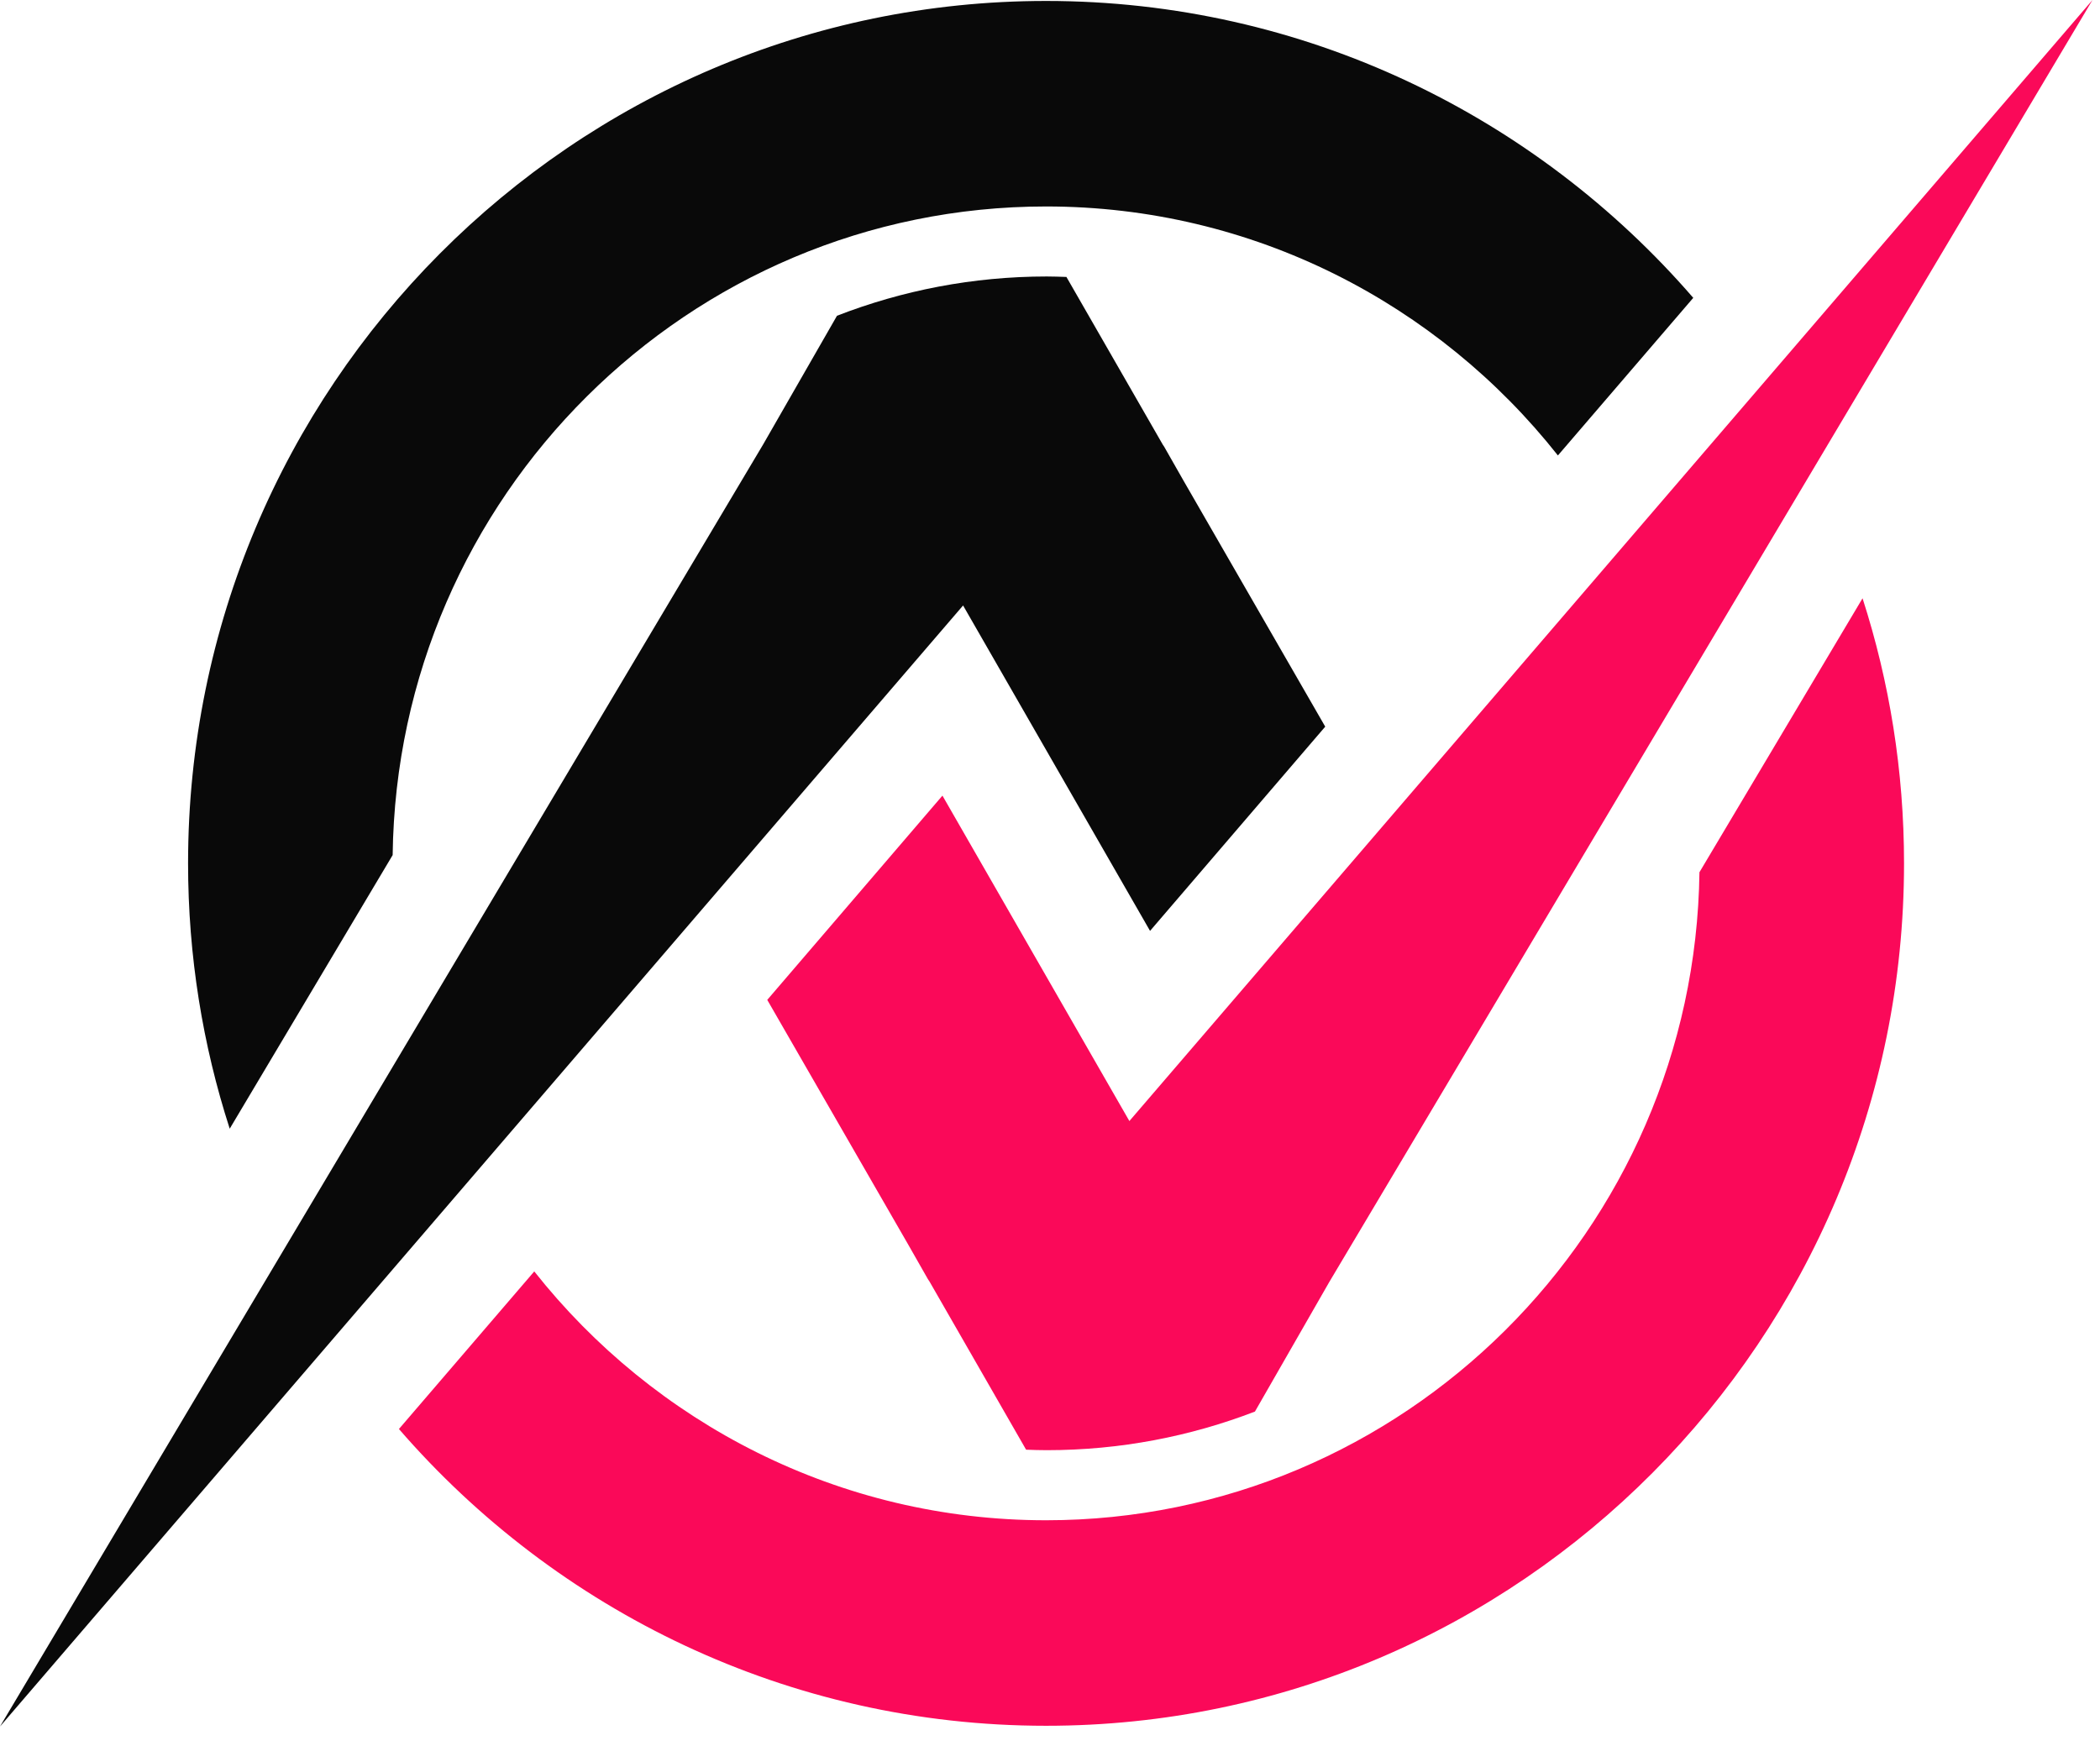
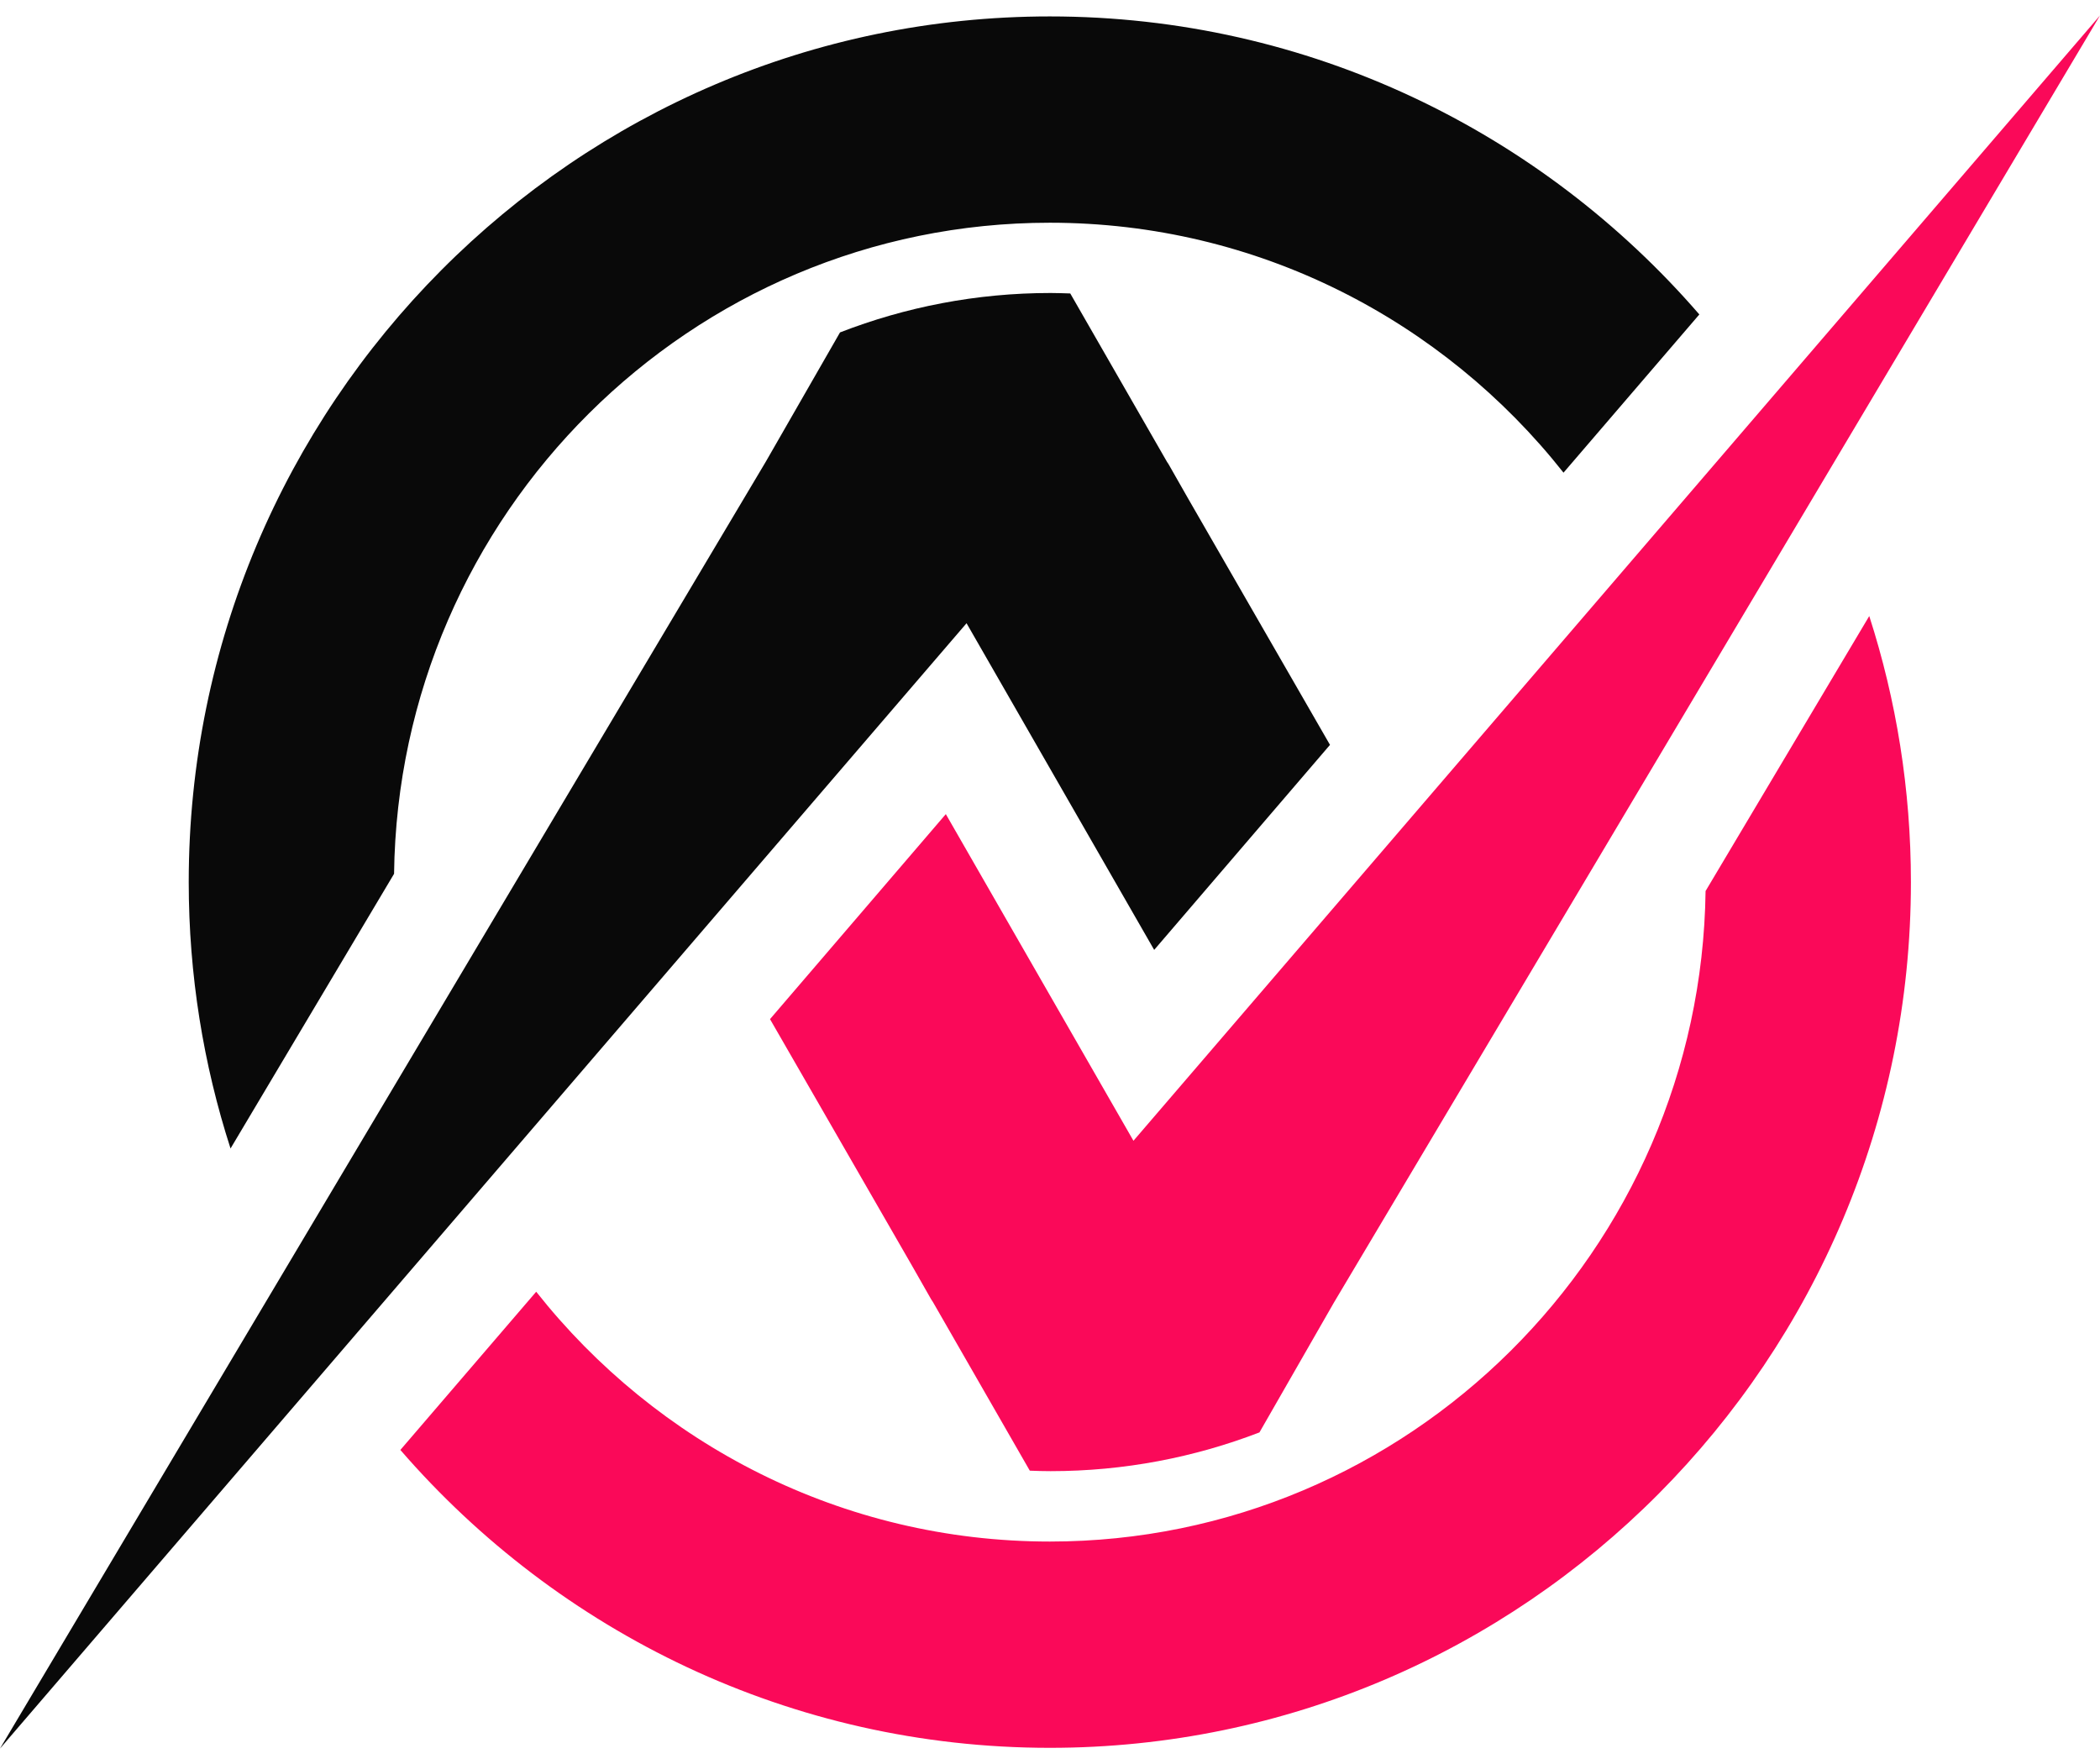
- <svg xmlns="http://www.w3.org/2000/svg" width="95" height="79" viewBox="0 0 95 79" fill="none">
-   <path d="M17.763 38.69C17.965 22.472 31.144 9.342 47.322 9.342C56.693 9.342 65.057 13.747 70.477 20.608C72.56 18.18 74.627 15.776 76.6 13.477C69.482 5.252 58.996 0.043 47.322 0.043C25.919 0.043 8.508 17.547 8.508 39.065C8.508 43.252 9.17 47.289 10.392 51.071C12.816 46.997 15.333 42.77 17.763 38.69Z" fill="#090909" />
-   <path d="M76.88 39.461C76.669 55.667 63.49 68.788 47.322 68.788C37.953 68.788 29.589 64.383 24.169 57.528C22.087 59.956 20.02 62.36 18.047 64.659C25.168 72.88 35.651 78.087 47.322 78.087C68.724 78.087 86.135 60.582 86.135 39.065C86.135 34.881 85.476 30.85 84.258 27.071C81.83 31.148 79.314 35.378 76.883 39.461H76.88Z" fill="#FA0959" />
-   <path d="M42.633 36.001C40.489 38.5 37.747 41.699 34.709 45.242L41.118 56.37C41.464 56.975 41.76 57.497 41.973 57.871C41.998 57.914 42.022 57.951 42.05 57.988L46.419 65.595C46.731 65.607 47.042 65.617 47.354 65.617C50.67 65.617 53.843 64.996 56.771 63.87L60.133 58.009L94.66 0L51.091 50.724L42.633 35.998V36.001Z" fill="#FA0959" />
-   <path d="M52.027 42.119C54.17 39.62 56.913 36.421 59.951 32.879L53.541 21.75C53.196 21.145 52.9 20.623 52.686 20.249C52.662 20.206 52.638 20.166 52.61 20.132L48.243 12.531C47.947 12.522 47.651 12.51 47.355 12.51C44.011 12.51 40.811 13.142 37.864 14.287L34.524 20.108L0 78.12L43.568 27.396L52.027 42.122V42.119Z" fill="#090909" />
+ <svg xmlns="http://www.w3.org/2000/svg" width="100" height="84" viewBox="0 0 100 84" fill="none">
+   <path d="M18.765 41.61C18.978 24.477 32.901 10.606 49.991 10.606C59.891 10.606 68.727 15.259 74.453 22.508C76.653 19.943 78.837 17.403 80.921 14.974C73.401 6.286 62.324 0.782 49.991 0.782C27.381 0.782 8.987 19.274 8.987 42.006C8.987 46.429 9.687 50.694 10.978 54.69C13.539 50.386 16.197 45.92 18.765 41.61Z" fill="#090909" />
+   <path d="M81.218 42.425C80.995 59.546 67.073 73.407 49.992 73.407C40.095 73.407 31.259 68.753 25.533 61.511C23.333 64.076 21.149 66.616 19.065 69.045C26.588 77.73 37.663 83.23 49.992 83.23C72.602 83.23 90.996 64.738 90.996 42.007C90.996 37.586 90.299 33.328 89.012 29.336C86.447 33.643 83.789 38.112 81.221 42.425H81.218Z" fill="#FA0959" />
+   <path d="M45.038 38.769C42.773 41.408 39.877 44.788 36.667 48.53L43.438 60.287C43.803 60.925 44.115 61.477 44.341 61.873C44.367 61.918 44.393 61.957 44.422 61.996L49.038 70.032C49.367 70.045 49.696 70.055 50.025 70.055C53.529 70.055 56.88 69.4 59.974 68.21L63.526 62.018L100 0.736L53.974 54.322L45.038 38.765V38.769Z" fill="#FA0959" />
+   <path d="M54.962 45.232C57.227 42.592 60.123 39.212 63.333 35.47L56.562 23.713C56.198 23.075 55.885 22.523 55.659 22.128C55.633 22.082 55.607 22.04 55.578 22.004L50.965 13.974C50.652 13.965 50.34 13.952 50.027 13.952C46.494 13.952 43.114 14.62 40.001 15.829L36.471 21.978L0 83.264L46.026 29.678L54.962 45.235V45.232Z" fill="#090909" />
</svg>
